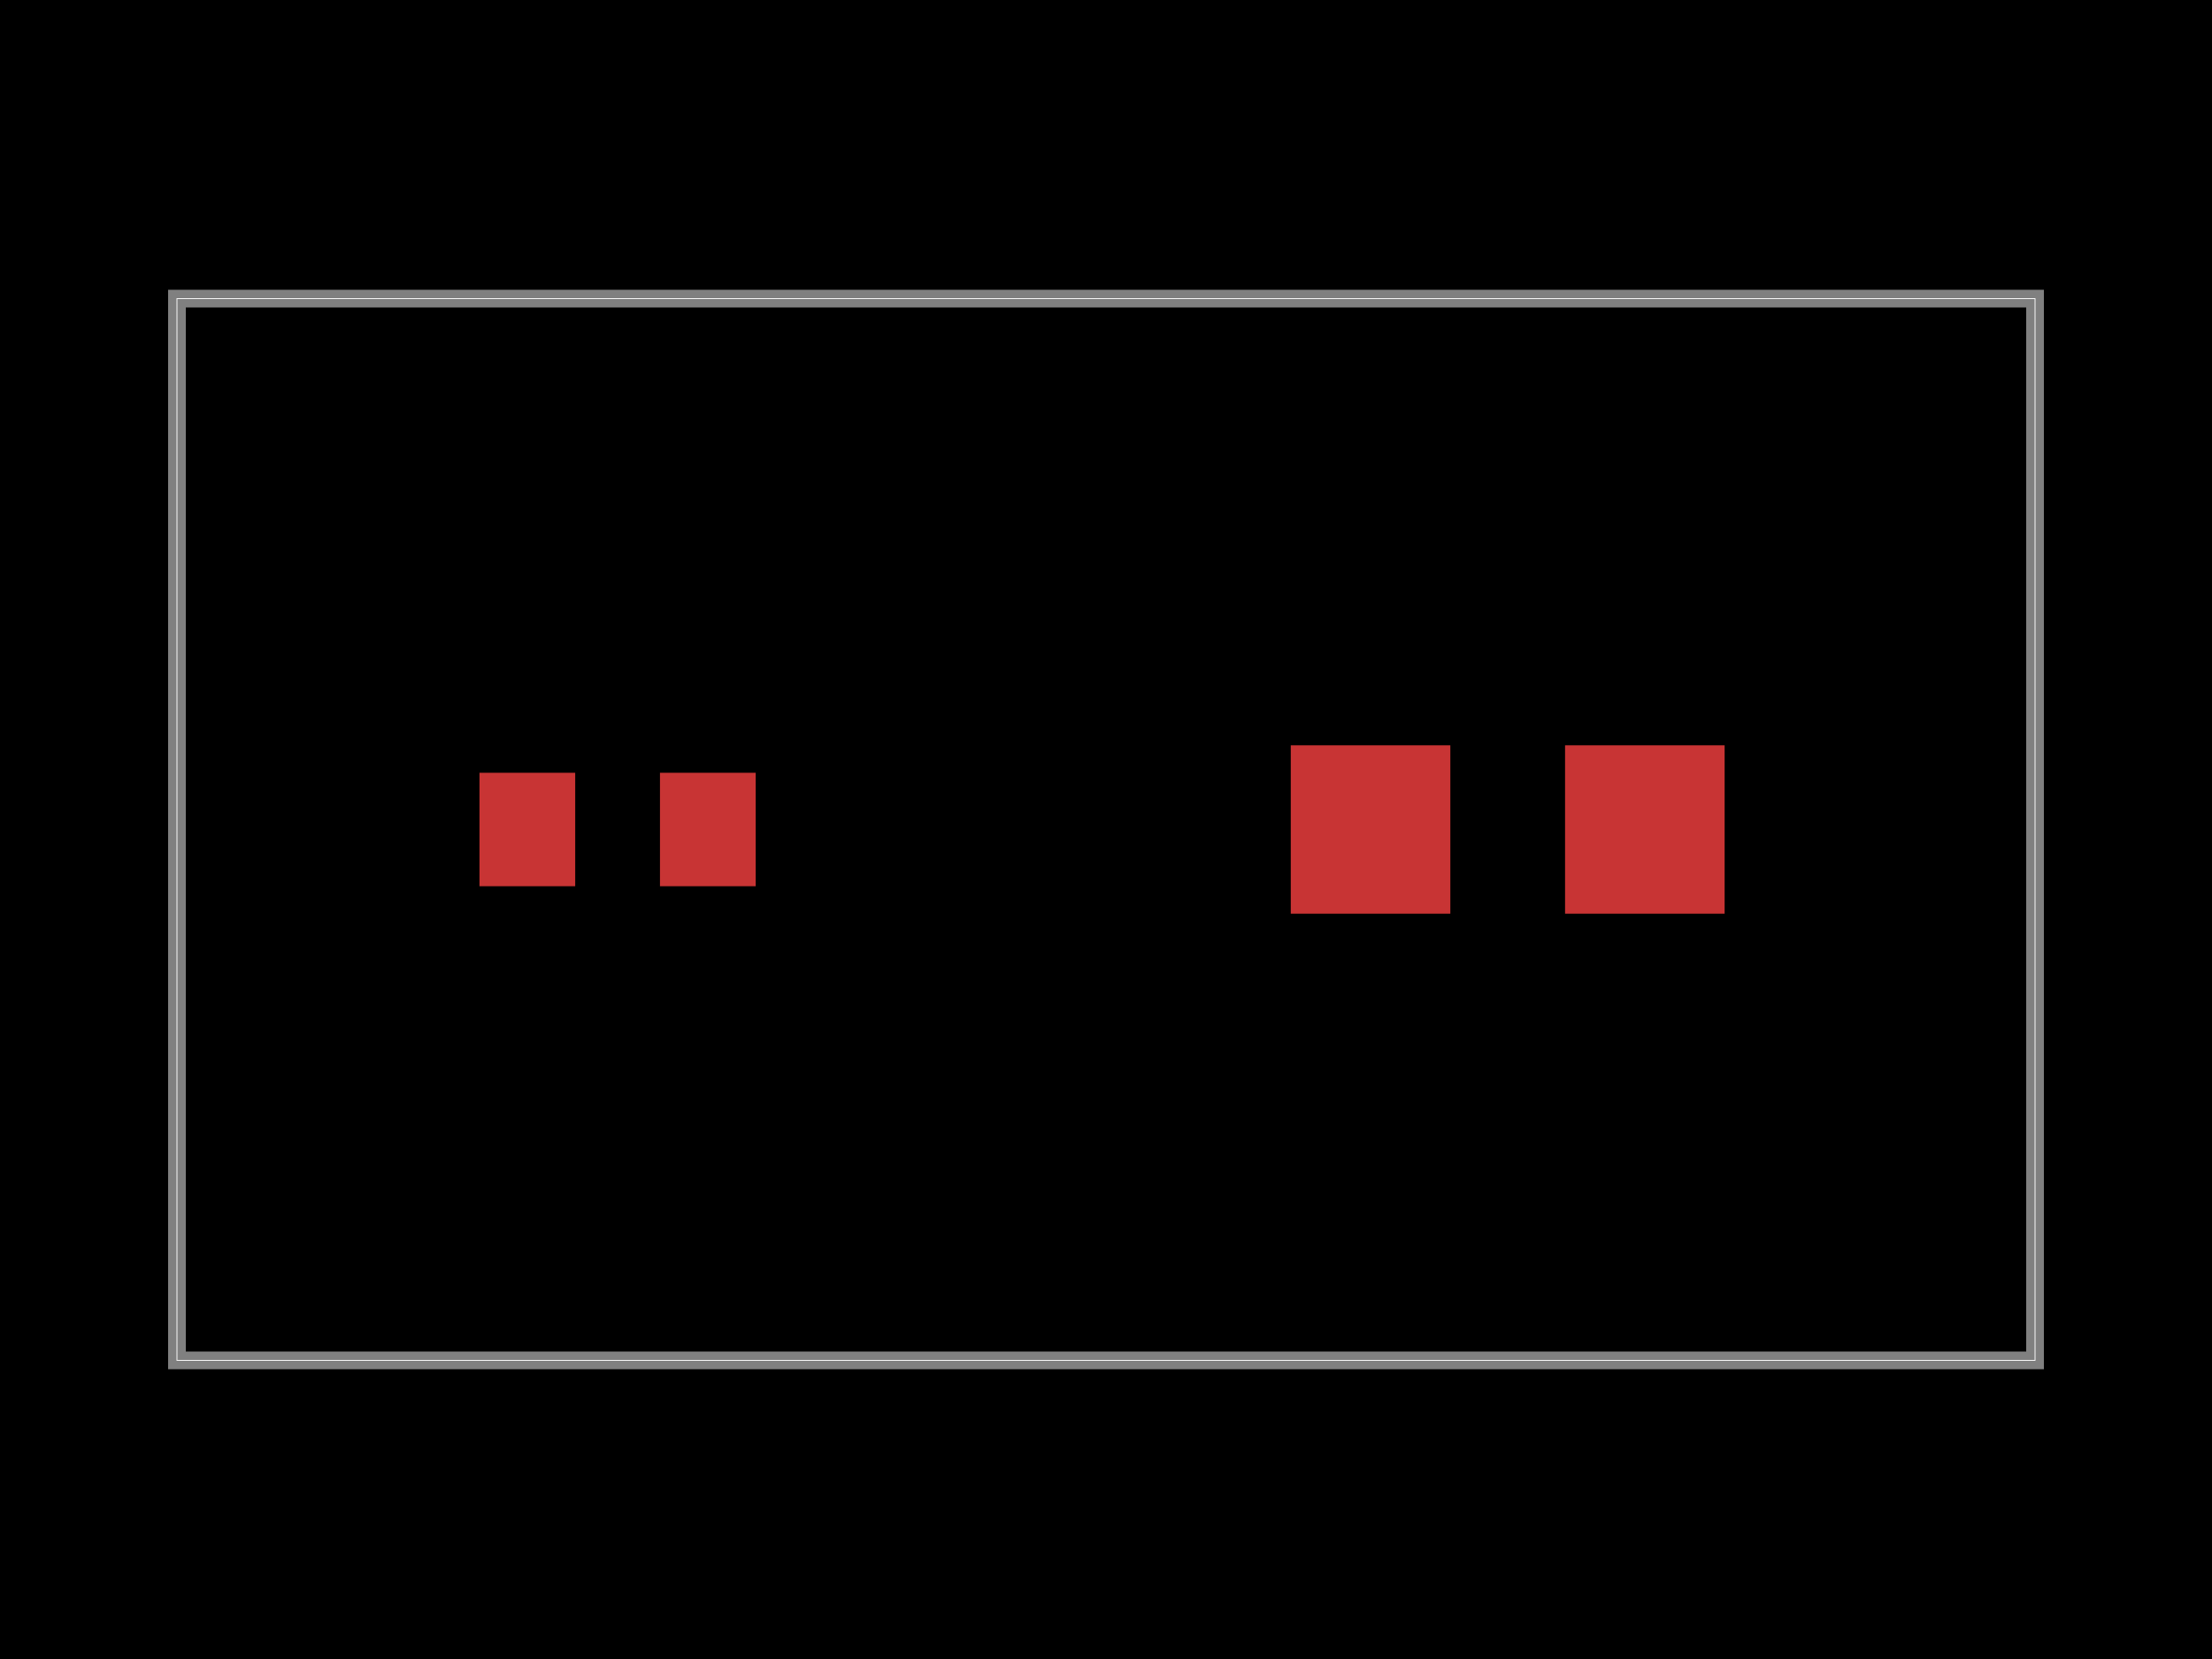
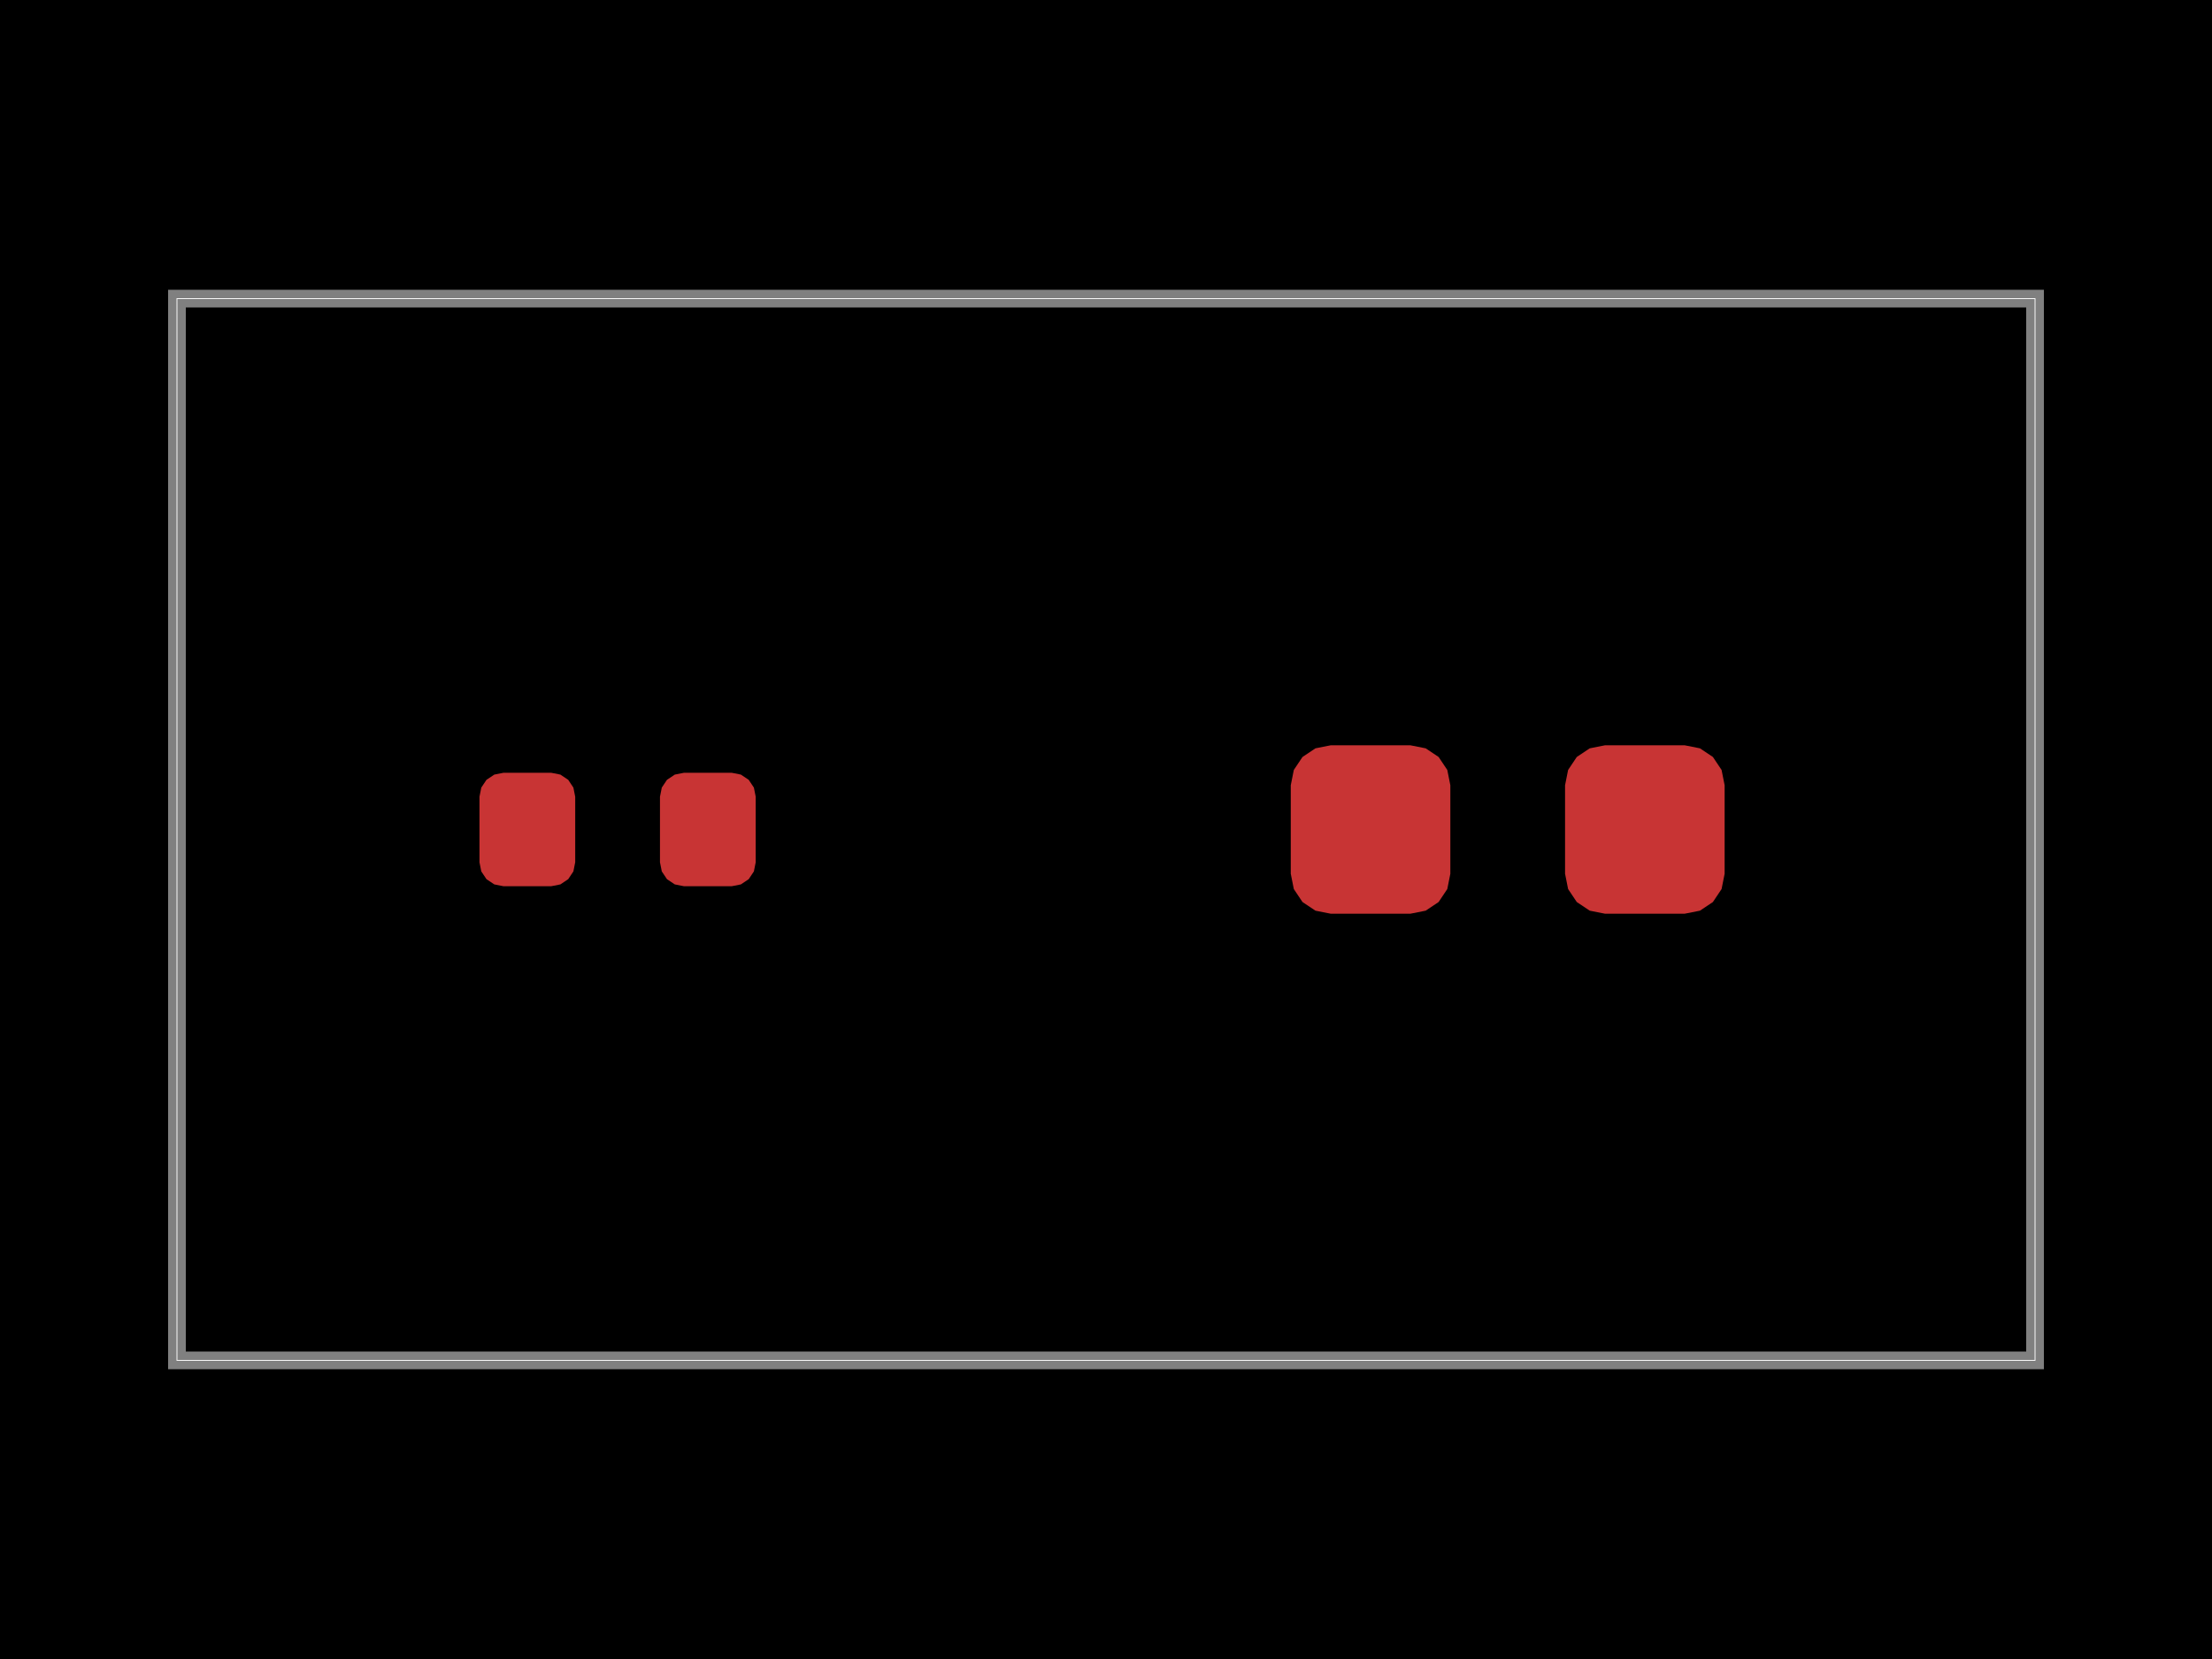
<svg xmlns="http://www.w3.org/2000/svg" width="800" height="600">
  <style />
  <rect class="boundary" x="0" y="0" fill="#000" width="800" height="600" />
  <rect class="pcb-boundary" fill="none" stroke="#fff" stroke-width="0.3" x="64" y="108" width="672" height="384" />
  <path class="pcb-board" d="M 64 492 L 736 492 L 736 108 L 64 108 Z" fill="none" stroke="rgba(255, 255, 255, 0.5)" stroke-width="6.4" />
-   <rect class="pcb-pad" fill="rgb(200, 52, 52)" x="466.825" y="269.545" width="57.71" height="60.91" data-layer="top" />
-   <rect class="pcb-pad" fill="rgb(200, 52, 52)" x="566.025" y="269.545" width="57.71" height="60.91" data-layer="top" />
-   <rect class="pcb-pad" fill="rgb(200, 52, 52)" x="173.407" y="279.487" width="34.626" height="41.026" data-layer="top" />
-   <rect class="pcb-pad" fill="rgb(200, 52, 52)" x="238.687" y="279.487" width="34.626" height="41.026" data-layer="top" />
+   <polygon class="pcb-pad" fill="rgb(200, 52, 52)" points="466.825,284 467.926,278.468 471.059,273.779 475.748,270.646 481.28,269.545 510.08,269.545 515.612,270.646 520.301,273.779 523.434,278.468 524.535,284 524.535,316 523.434,321.532 520.301,326.221 515.612,329.354 510.08,330.455 481.28,330.455 475.748,329.354 471.059,326.221 467.926,321.532 466.825,316" data-layer="top" />
+   <polygon class="pcb-pad" fill="rgb(200, 52, 52)" points="566.025,284 567.126,278.468 570.259,273.779 574.948,270.646 580.48,269.545 609.28,269.545 614.812,270.646 619.501,273.779 622.634,278.468 623.735,284 623.735,316 622.634,321.532 619.501,326.221 614.812,329.354 609.28,330.455 580.48,330.455 574.948,329.354 570.259,326.221 567.126,321.532 566.025,316" data-layer="top" />
+   <polygon class="pcb-pad" fill="rgb(200, 52, 52)" points="173.407,288.16 174.067,284.841 175.947,282.027 178.761,280.147 182.08,279.487 199.36,279.487 202.679,280.147 205.493,282.027 207.373,284.841 208.033,288.16 208.033,311.84 207.373,315.159 205.493,317.973 202.679,319.853 199.36,320.513 182.08,320.513 178.761,319.853 175.947,317.973 174.067,315.159 173.407,311.84" data-layer="top" />
+   <polygon class="pcb-pad" fill="rgb(200, 52, 52)" points="238.687,288.16 239.347,284.841 241.227,282.027 244.041,280.147 247.36,279.487 264.64,279.487 267.959,280.147 270.773,282.027 272.653,284.841 273.313,288.16 273.313,311.84 272.653,315.159 270.773,317.973 267.959,319.853 264.64,320.513 247.36,320.513 244.041,319.853 241.227,317.973 239.347,315.159 238.687,311.84" data-layer="top" />
</svg>
